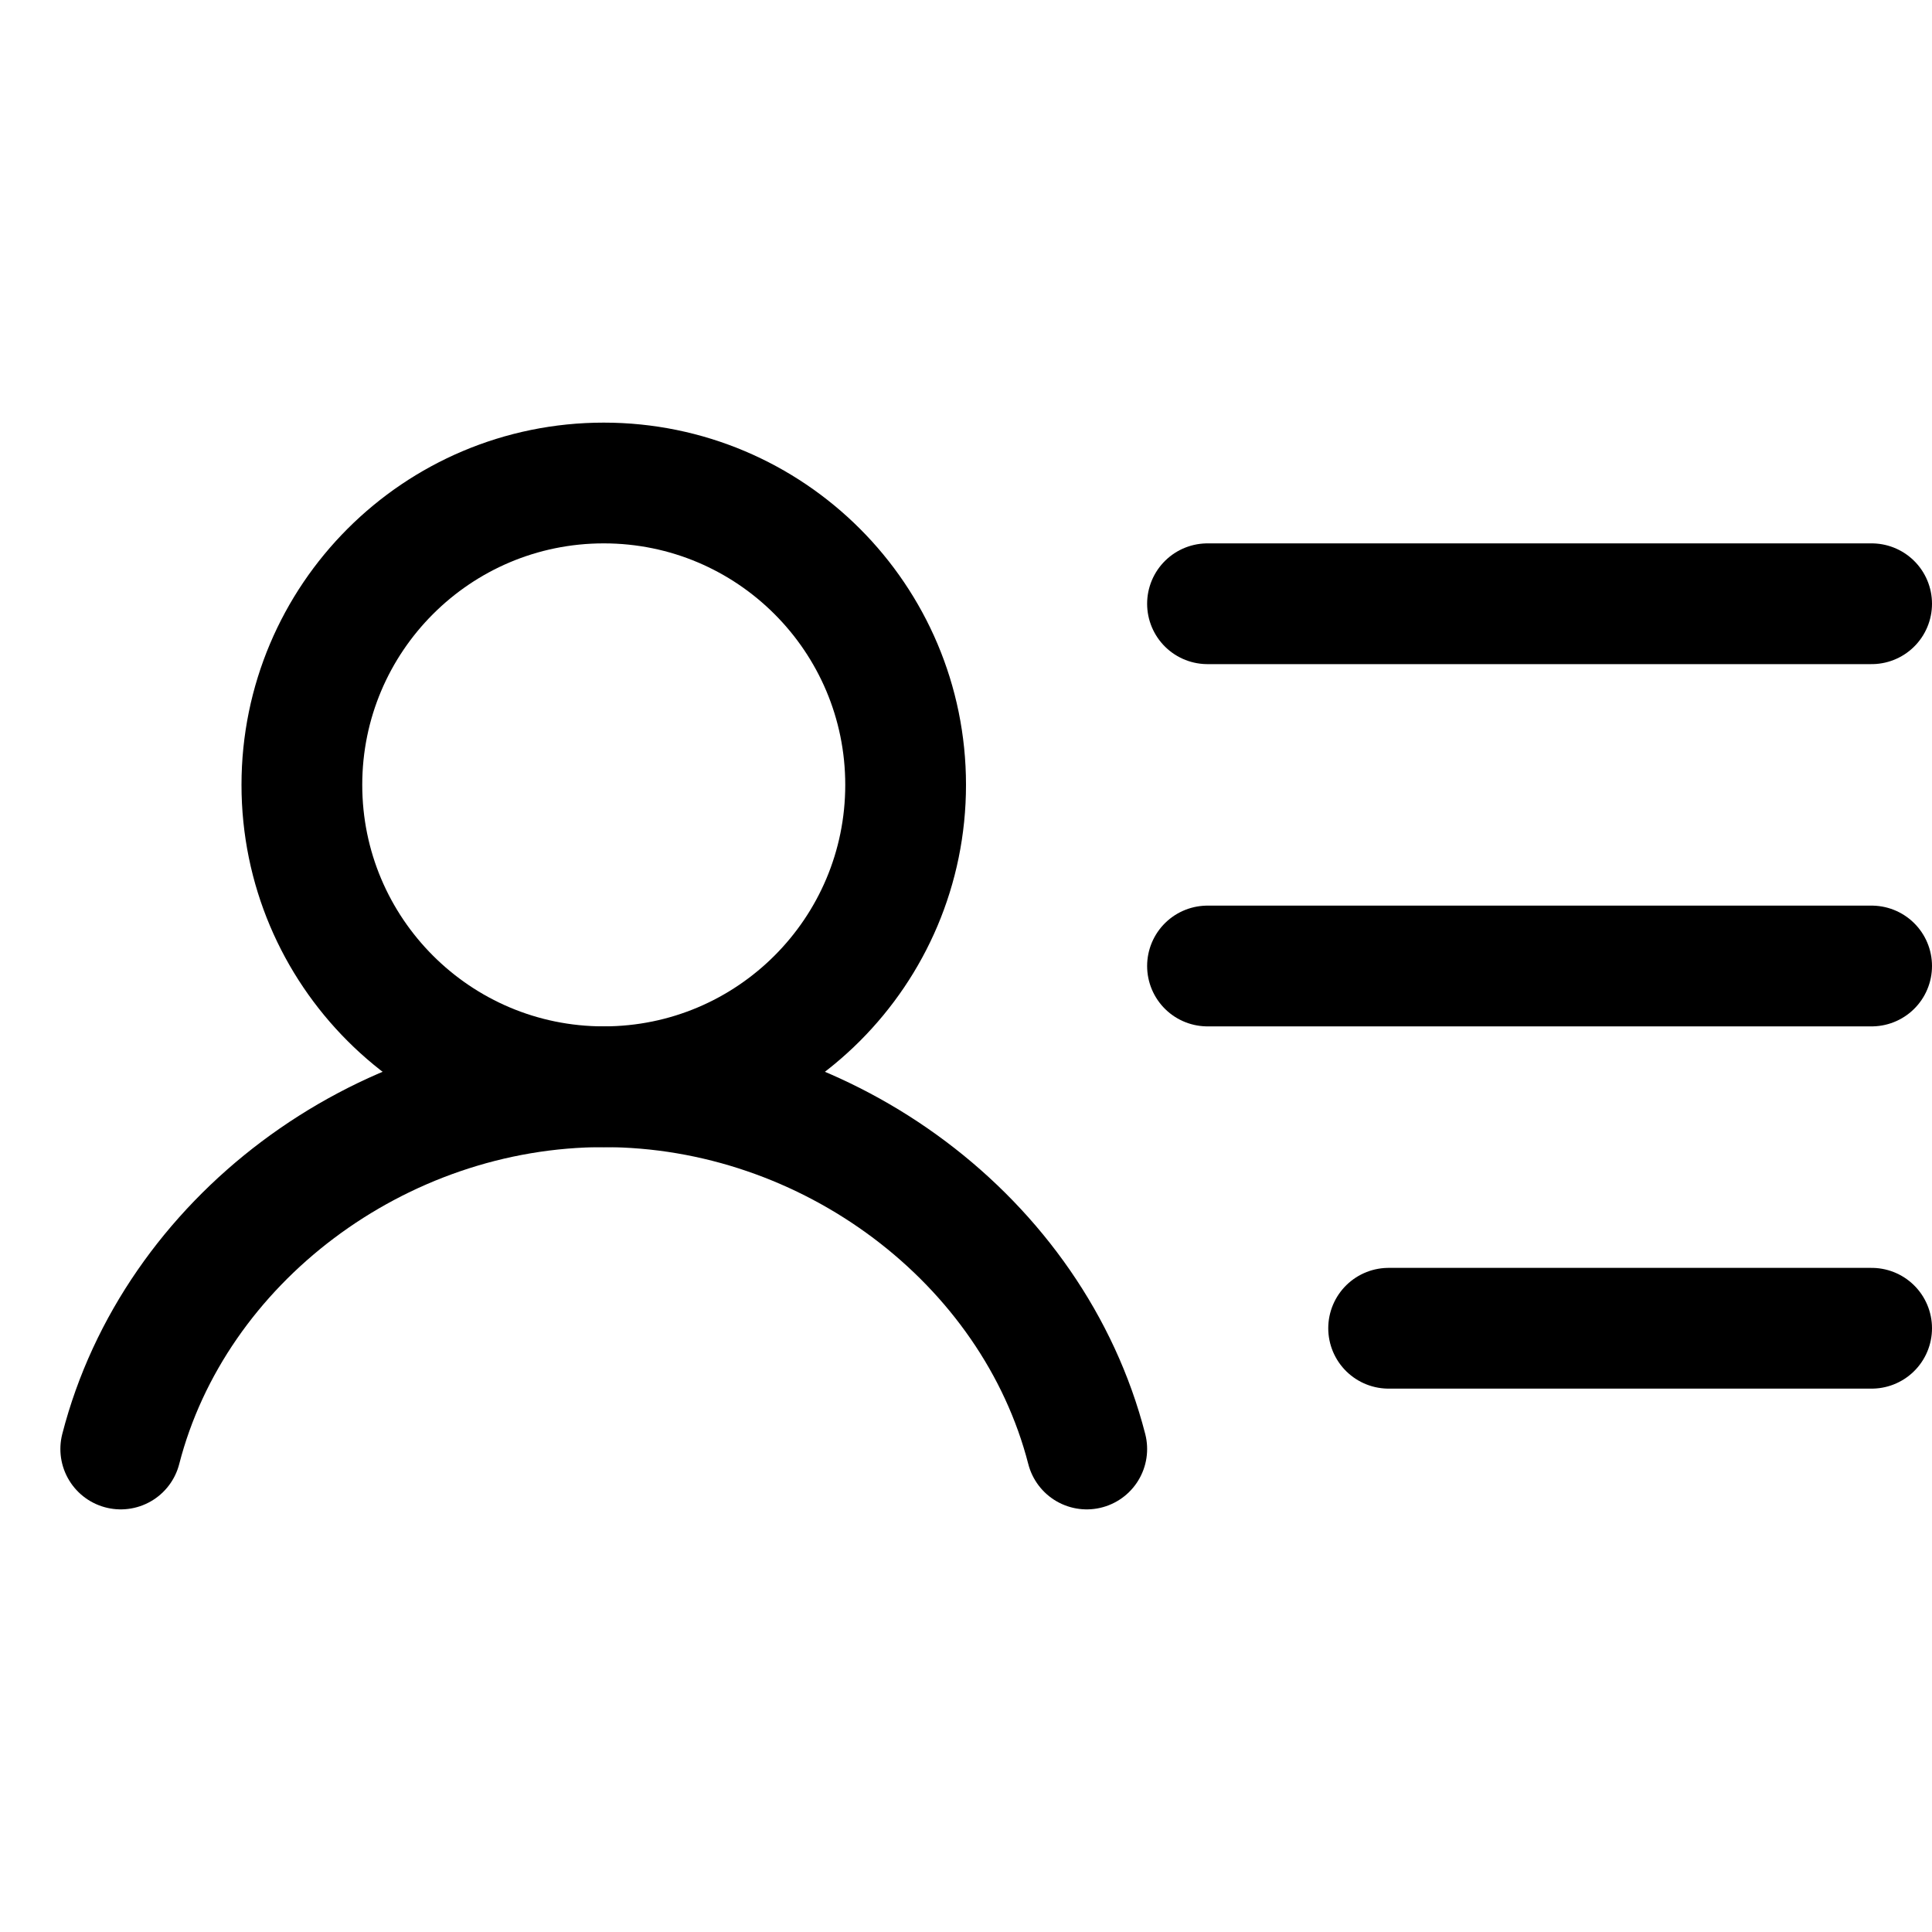
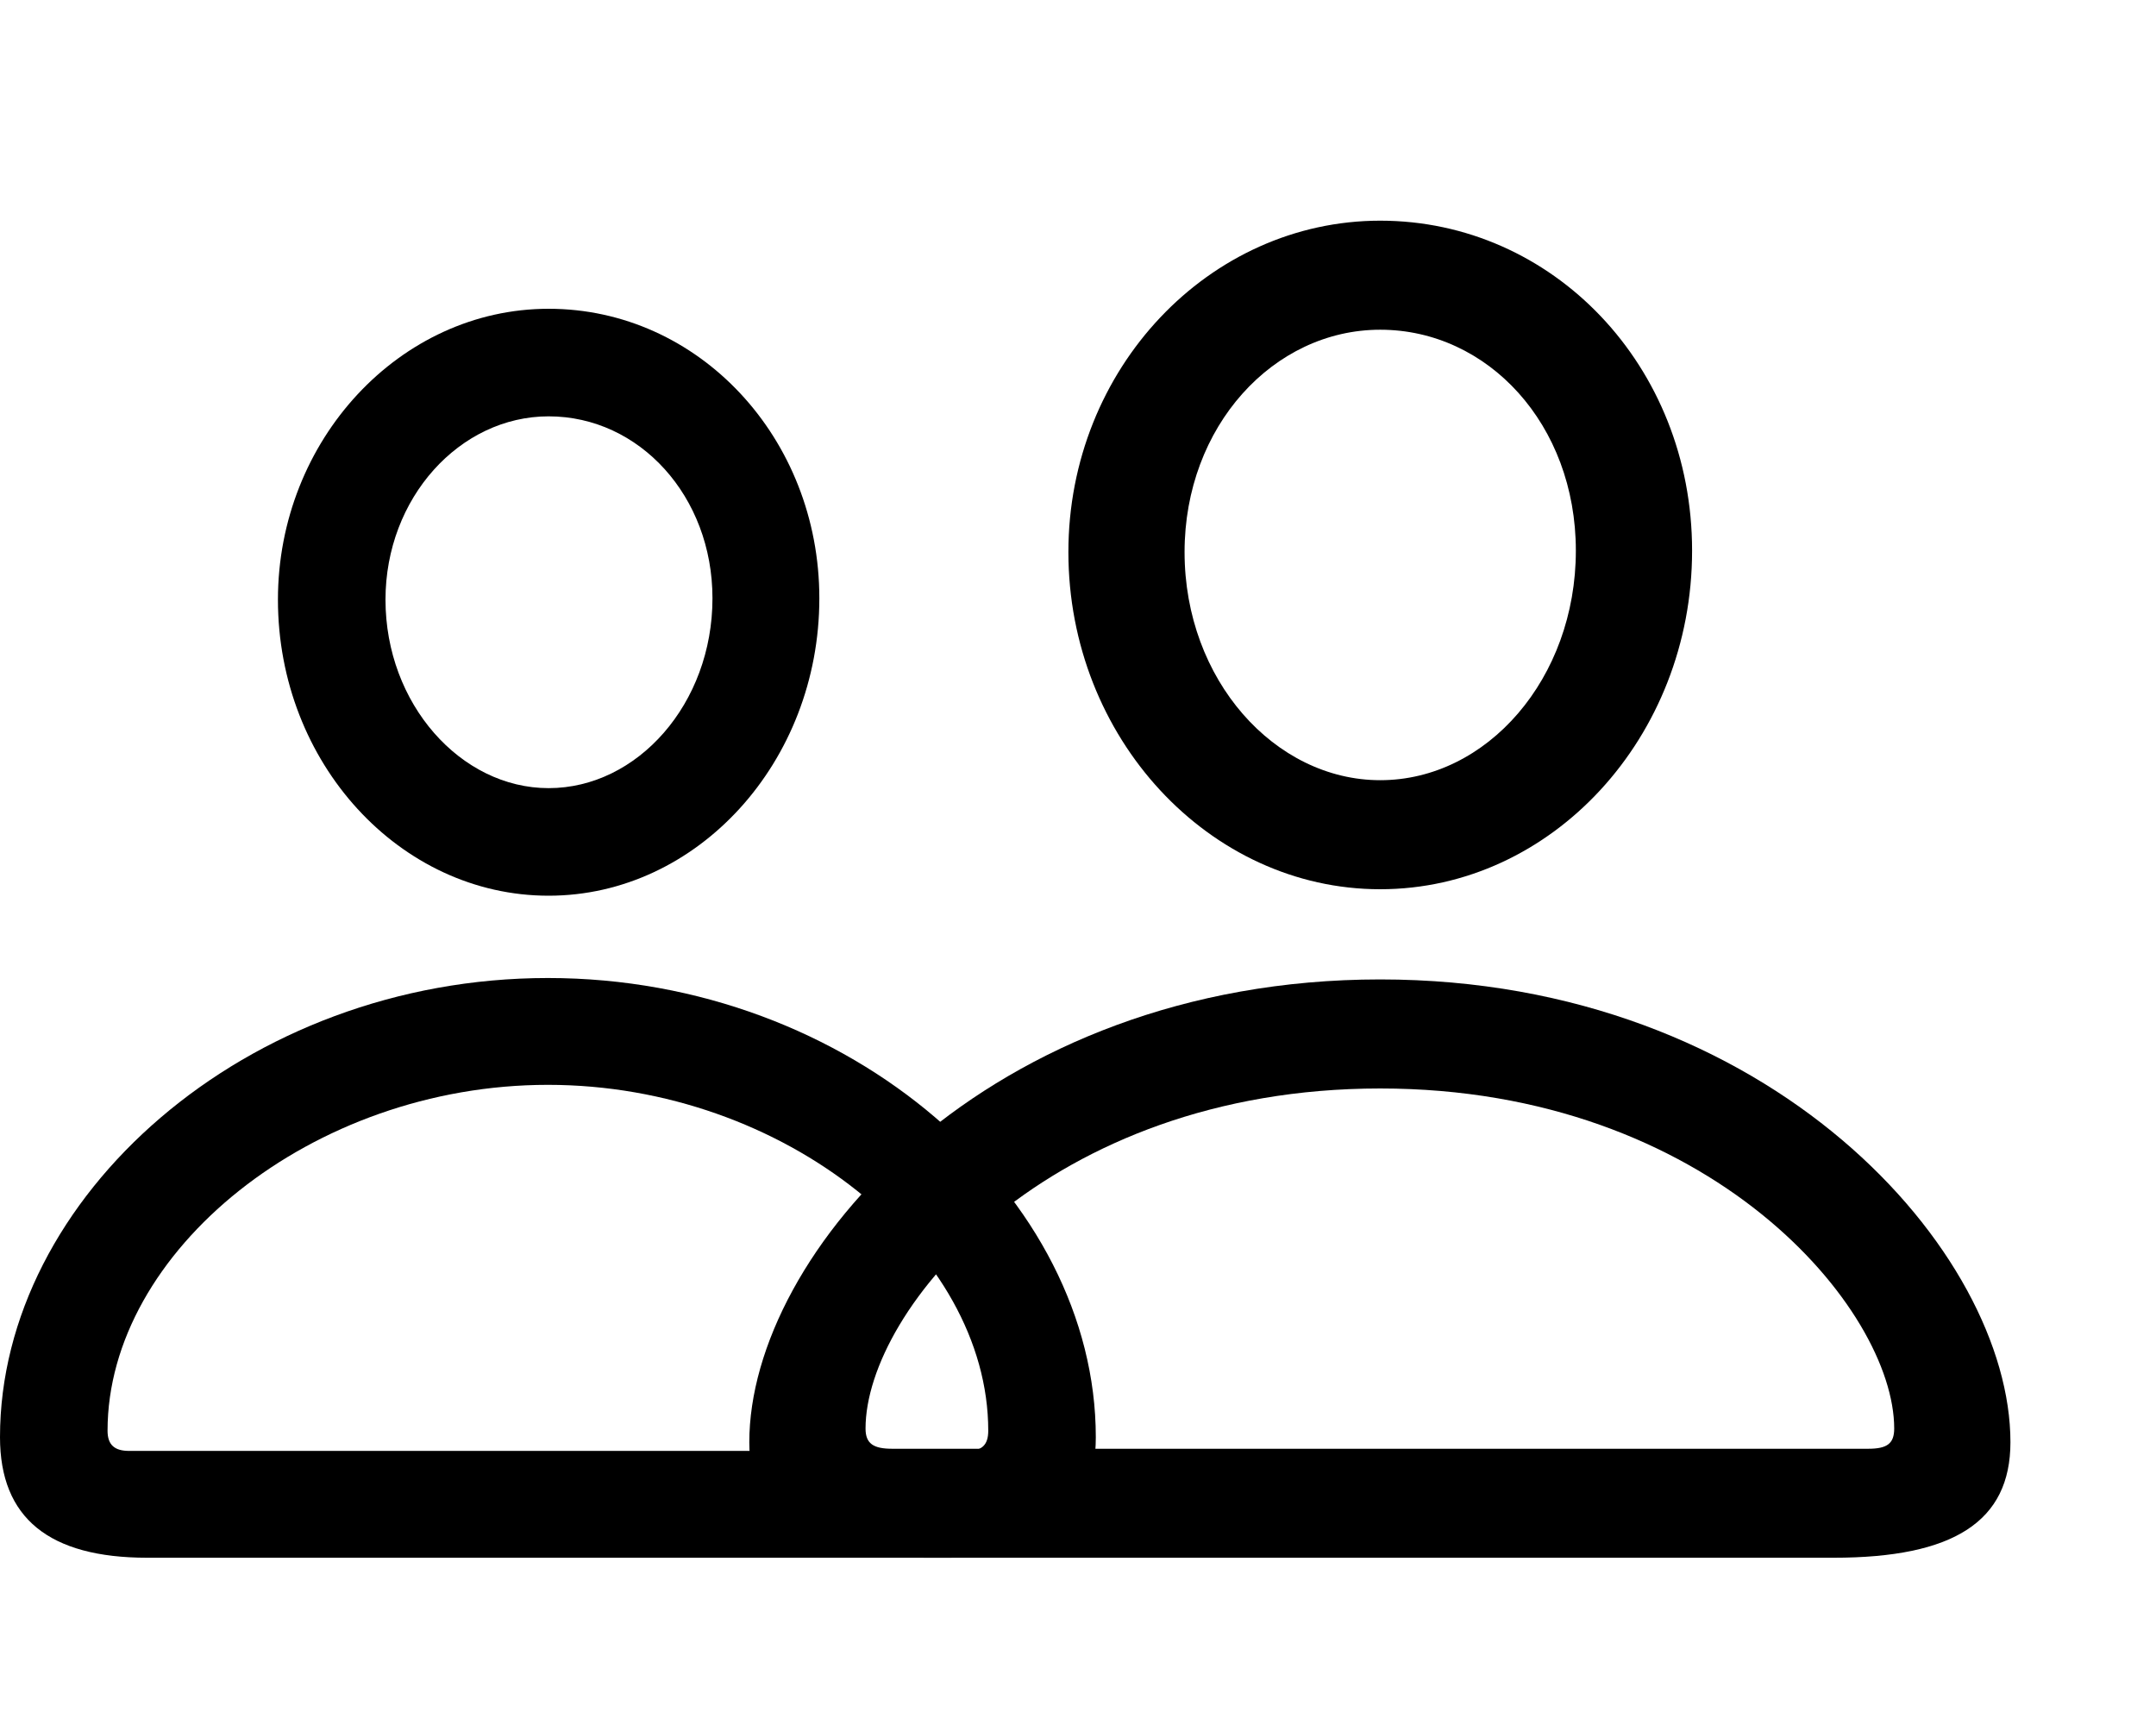
- <svg xmlns="http://www.w3.org/2000/svg" viewBox="0 0 256 256">
-   <rect width="256" height="256" fill="none" />
-   <circle cx="80" cy="104" r="40" fill="none" stroke="currentColor" stroke-linecap="round" stroke-linejoin="round" stroke-width="16" />
-   <line x1="160" y1="80" x2="248" y2="80" fill="none" stroke="currentColor" stroke-linecap="round" stroke-linejoin="round" stroke-width="16" />
-   <line x1="160" y1="128" x2="248" y2="128" fill="none" stroke="currentColor" stroke-linecap="round" stroke-linejoin="round" stroke-width="16" />
-   <line x1="184" y1="176" x2="248" y2="176" fill="none" stroke="currentColor" stroke-linecap="round" stroke-linejoin="round" stroke-width="16" />
-   <path d="M16,192c7.1-27.6,34.18-48,64-48s56.9,20.4,64,48" fill="none" stroke="currentColor" stroke-linecap="round" stroke-linejoin="round" stroke-width="16" />
+ <svg xmlns="http://www.w3.org/2000/svg" width="35" height="28" viewBox="0 0 35 28" fill="none">
+   <g clip-path="url(#clip0_201_73927)">
+     <path d="M8.906 14.539C11.32 14.539 13.301 12.371 13.301 9.711C13.301 7.109 11.344 5.012 8.906 5.012C6.492 5.012 4.512 7.145 4.512 9.734C4.512 12.383 6.492 14.539 8.906 14.539ZM8.906 12.793C7.477 12.793 6.258 11.422 6.258 9.734C6.258 8.082 7.465 6.758 8.906 6.758C10.383 6.758 11.566 8.059 11.566 9.711C11.566 11.422 10.348 12.793 8.906 12.793ZM2.391 25.285H15.41C17.004 25.285 17.789 24.641 17.789 23.328C17.789 19.438 13.816 15.875 8.895 15.875C3.984 15.875 0 19.438 0 23.328C0 24.641 0.797 25.285 2.391 25.285ZM2.098 23.551C1.863 23.551 1.746 23.457 1.746 23.223C1.746 20.316 5.062 17.609 8.895 17.609C12.738 17.609 16.043 20.316 16.043 23.223C16.043 23.457 15.938 23.551 15.703 23.551H2.098Z" fill="currentcolor" fill-opacity="1" />
+     <path d="M15.047 26.879H29.766C32.883 26.879 34.242 25.402 34.242 23.41C34.242 19.426 29.625 14.293 22.406 14.293C15.176 14.293 10.57 19.426 10.57 23.41C10.57 25.402 11.918 26.879 15.047 26.879ZM22.406 14.434C25.195 14.434 27.469 11.961 27.469 8.938C27.469 5.938 25.207 3.582 22.406 3.582C19.629 3.582 17.344 5.984 17.344 8.961C17.344 11.973 19.629 14.434 22.406 14.434Z" fill="none" />
+     <path d="M22.406 14.434C25.195 14.434 27.469 11.961 27.469 8.938C27.469 5.938 25.207 3.582 22.406 3.582C19.629 3.582 17.344 5.984 17.344 8.961C17.344 11.973 19.629 14.434 22.406 14.434ZM22.406 12.664C20.695 12.664 19.23 11.035 19.23 8.961C19.23 6.922 20.672 5.352 22.406 5.352C24.152 5.352 25.582 6.887 25.582 8.938C25.582 11.012 24.141 12.664 22.406 12.664ZM15.047 25.285H29.766C31.711 25.285 32.637 24.699 32.637 23.41C32.637 20.34 28.758 15.898 22.406 15.898C16.043 15.898 12.164 20.34 12.164 23.41C12.164 24.699 13.09 25.285 15.047 25.285ZM14.484 23.516C14.18 23.516 14.051 23.434 14.051 23.188C14.051 21.254 17.027 17.668 22.406 17.668C27.773 17.668 30.75 21.254 30.75 23.188C30.75 23.434 30.633 23.516 30.328 23.516H14.484Z" fill="currentcolor" fill-opacity="1" />
+   </g>currentcolor
+ <defs>
+     <clipPath id="clip0_201_73927">
+       <rect width="34.242" height="24.879" fill="none" transform="translate(0 2)" />
+     </clipPath>
+   </defs>
</svg>
